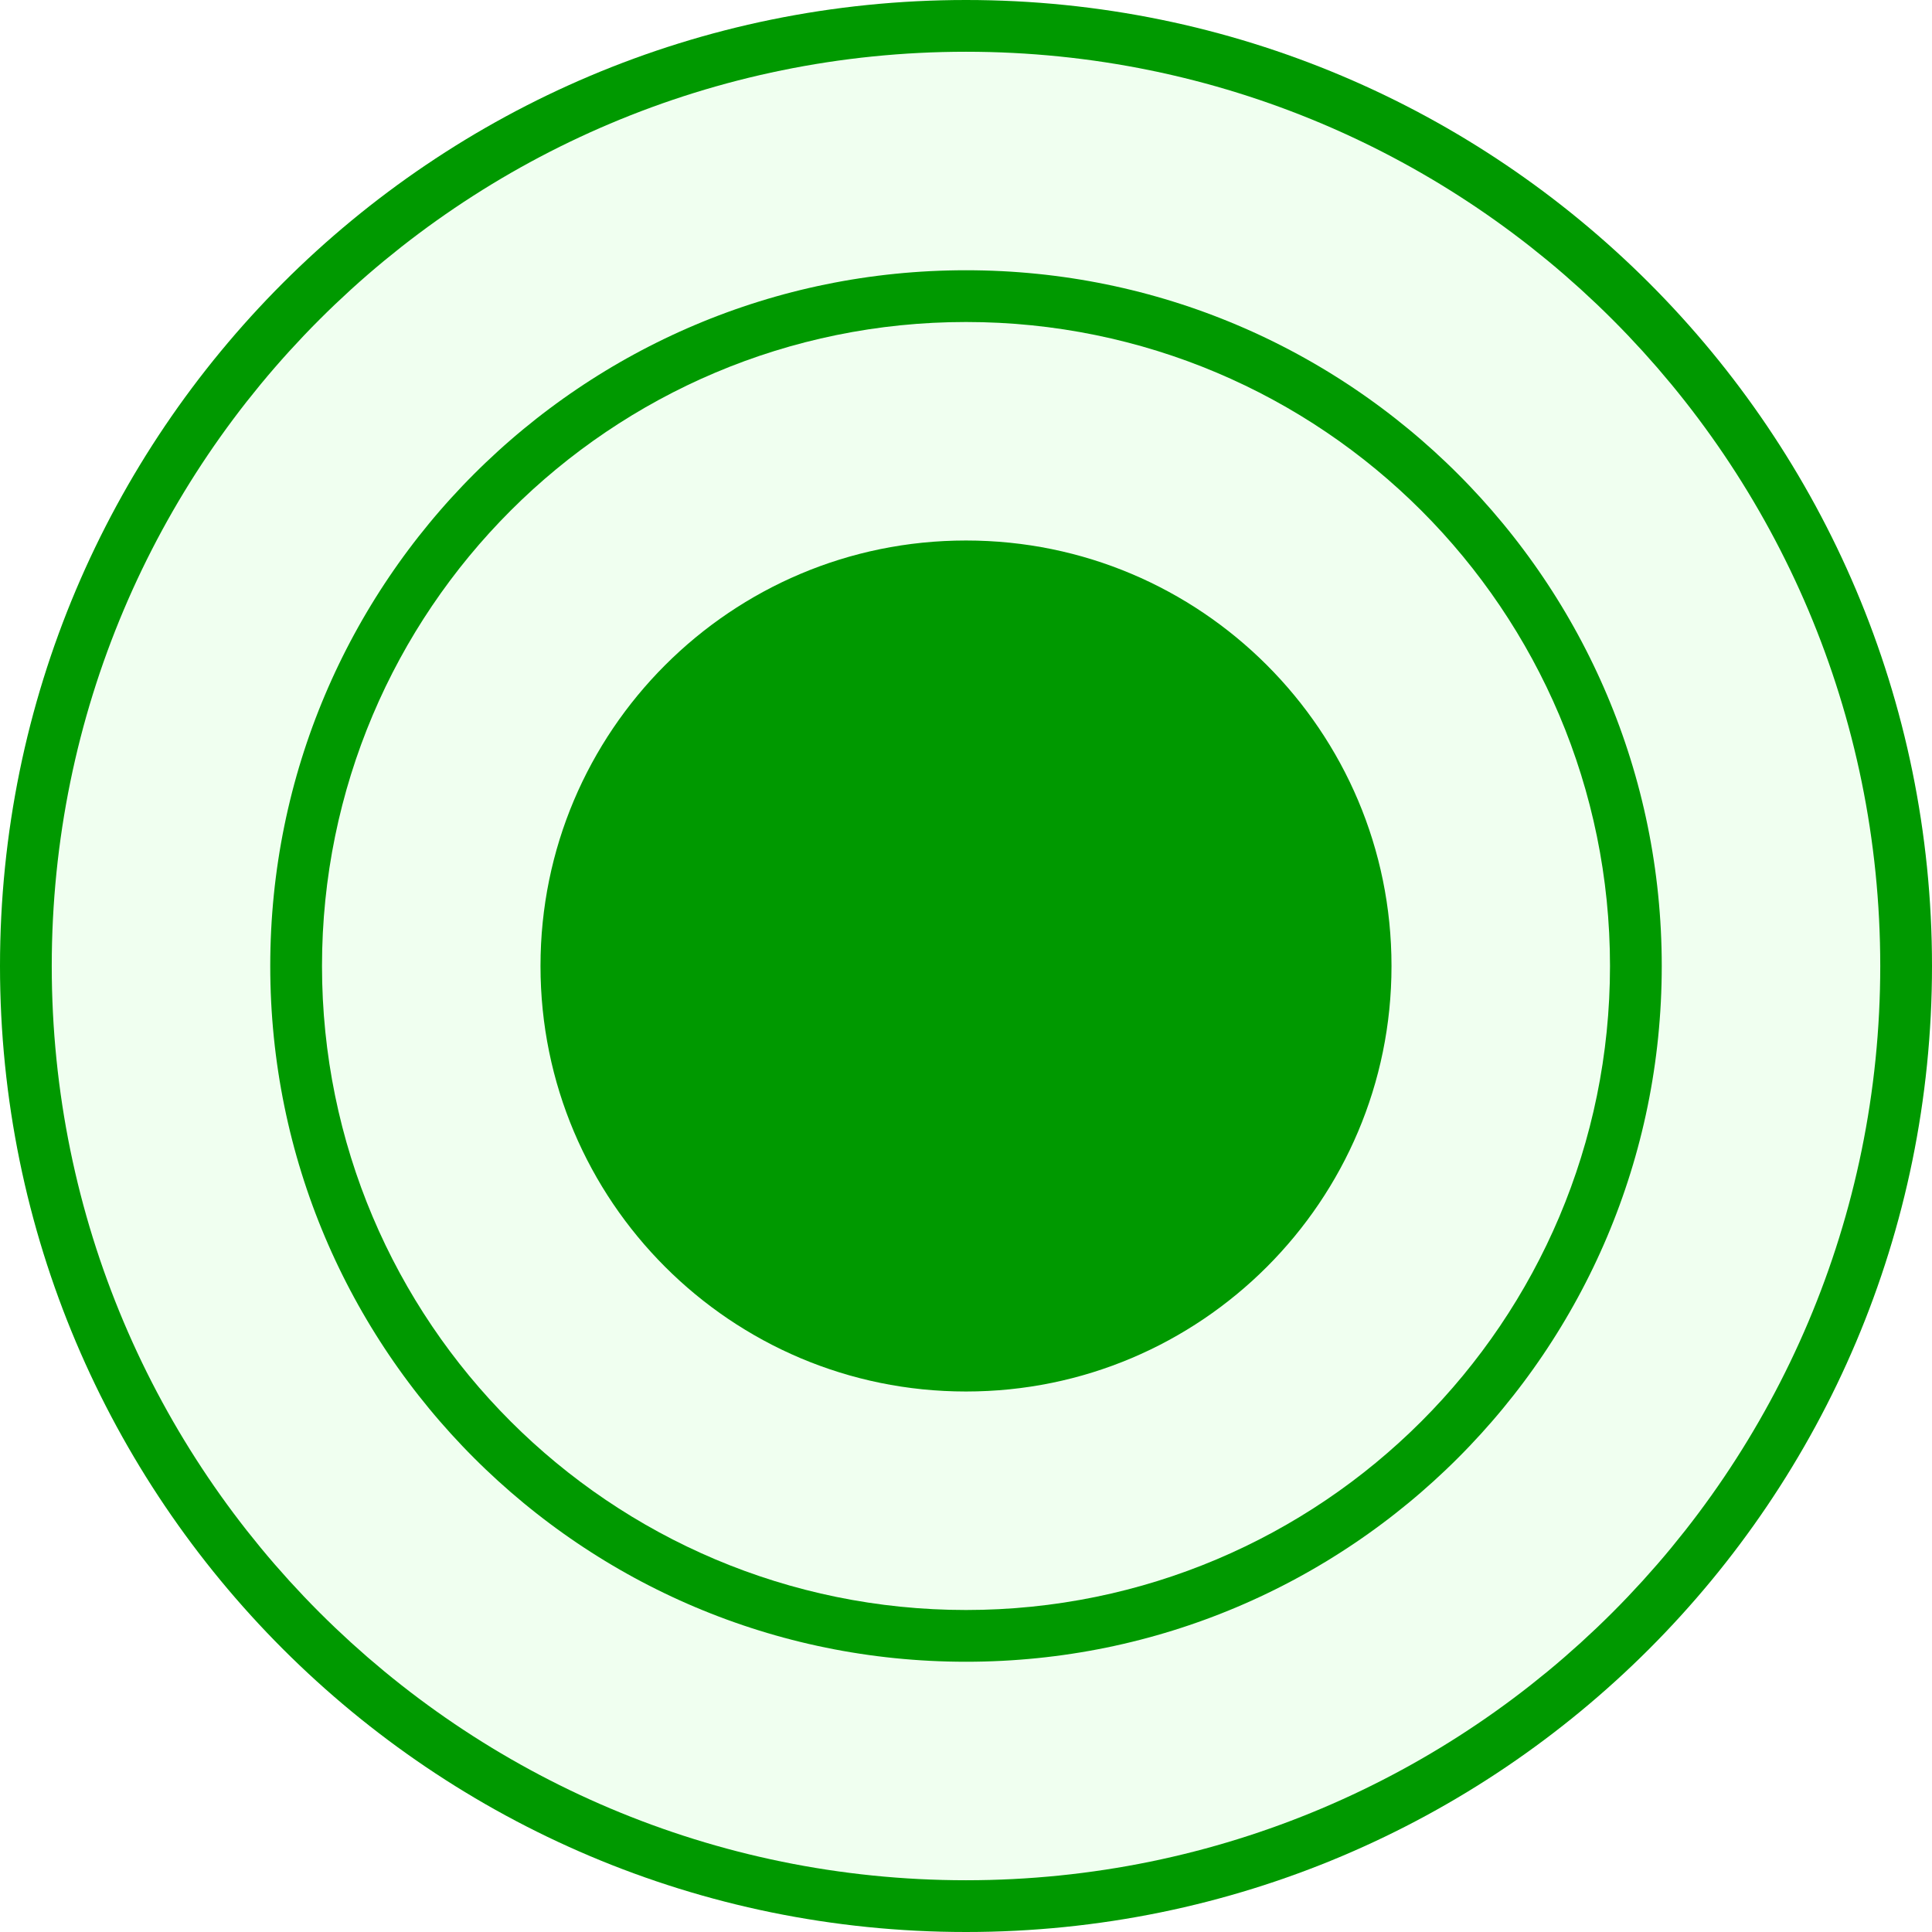
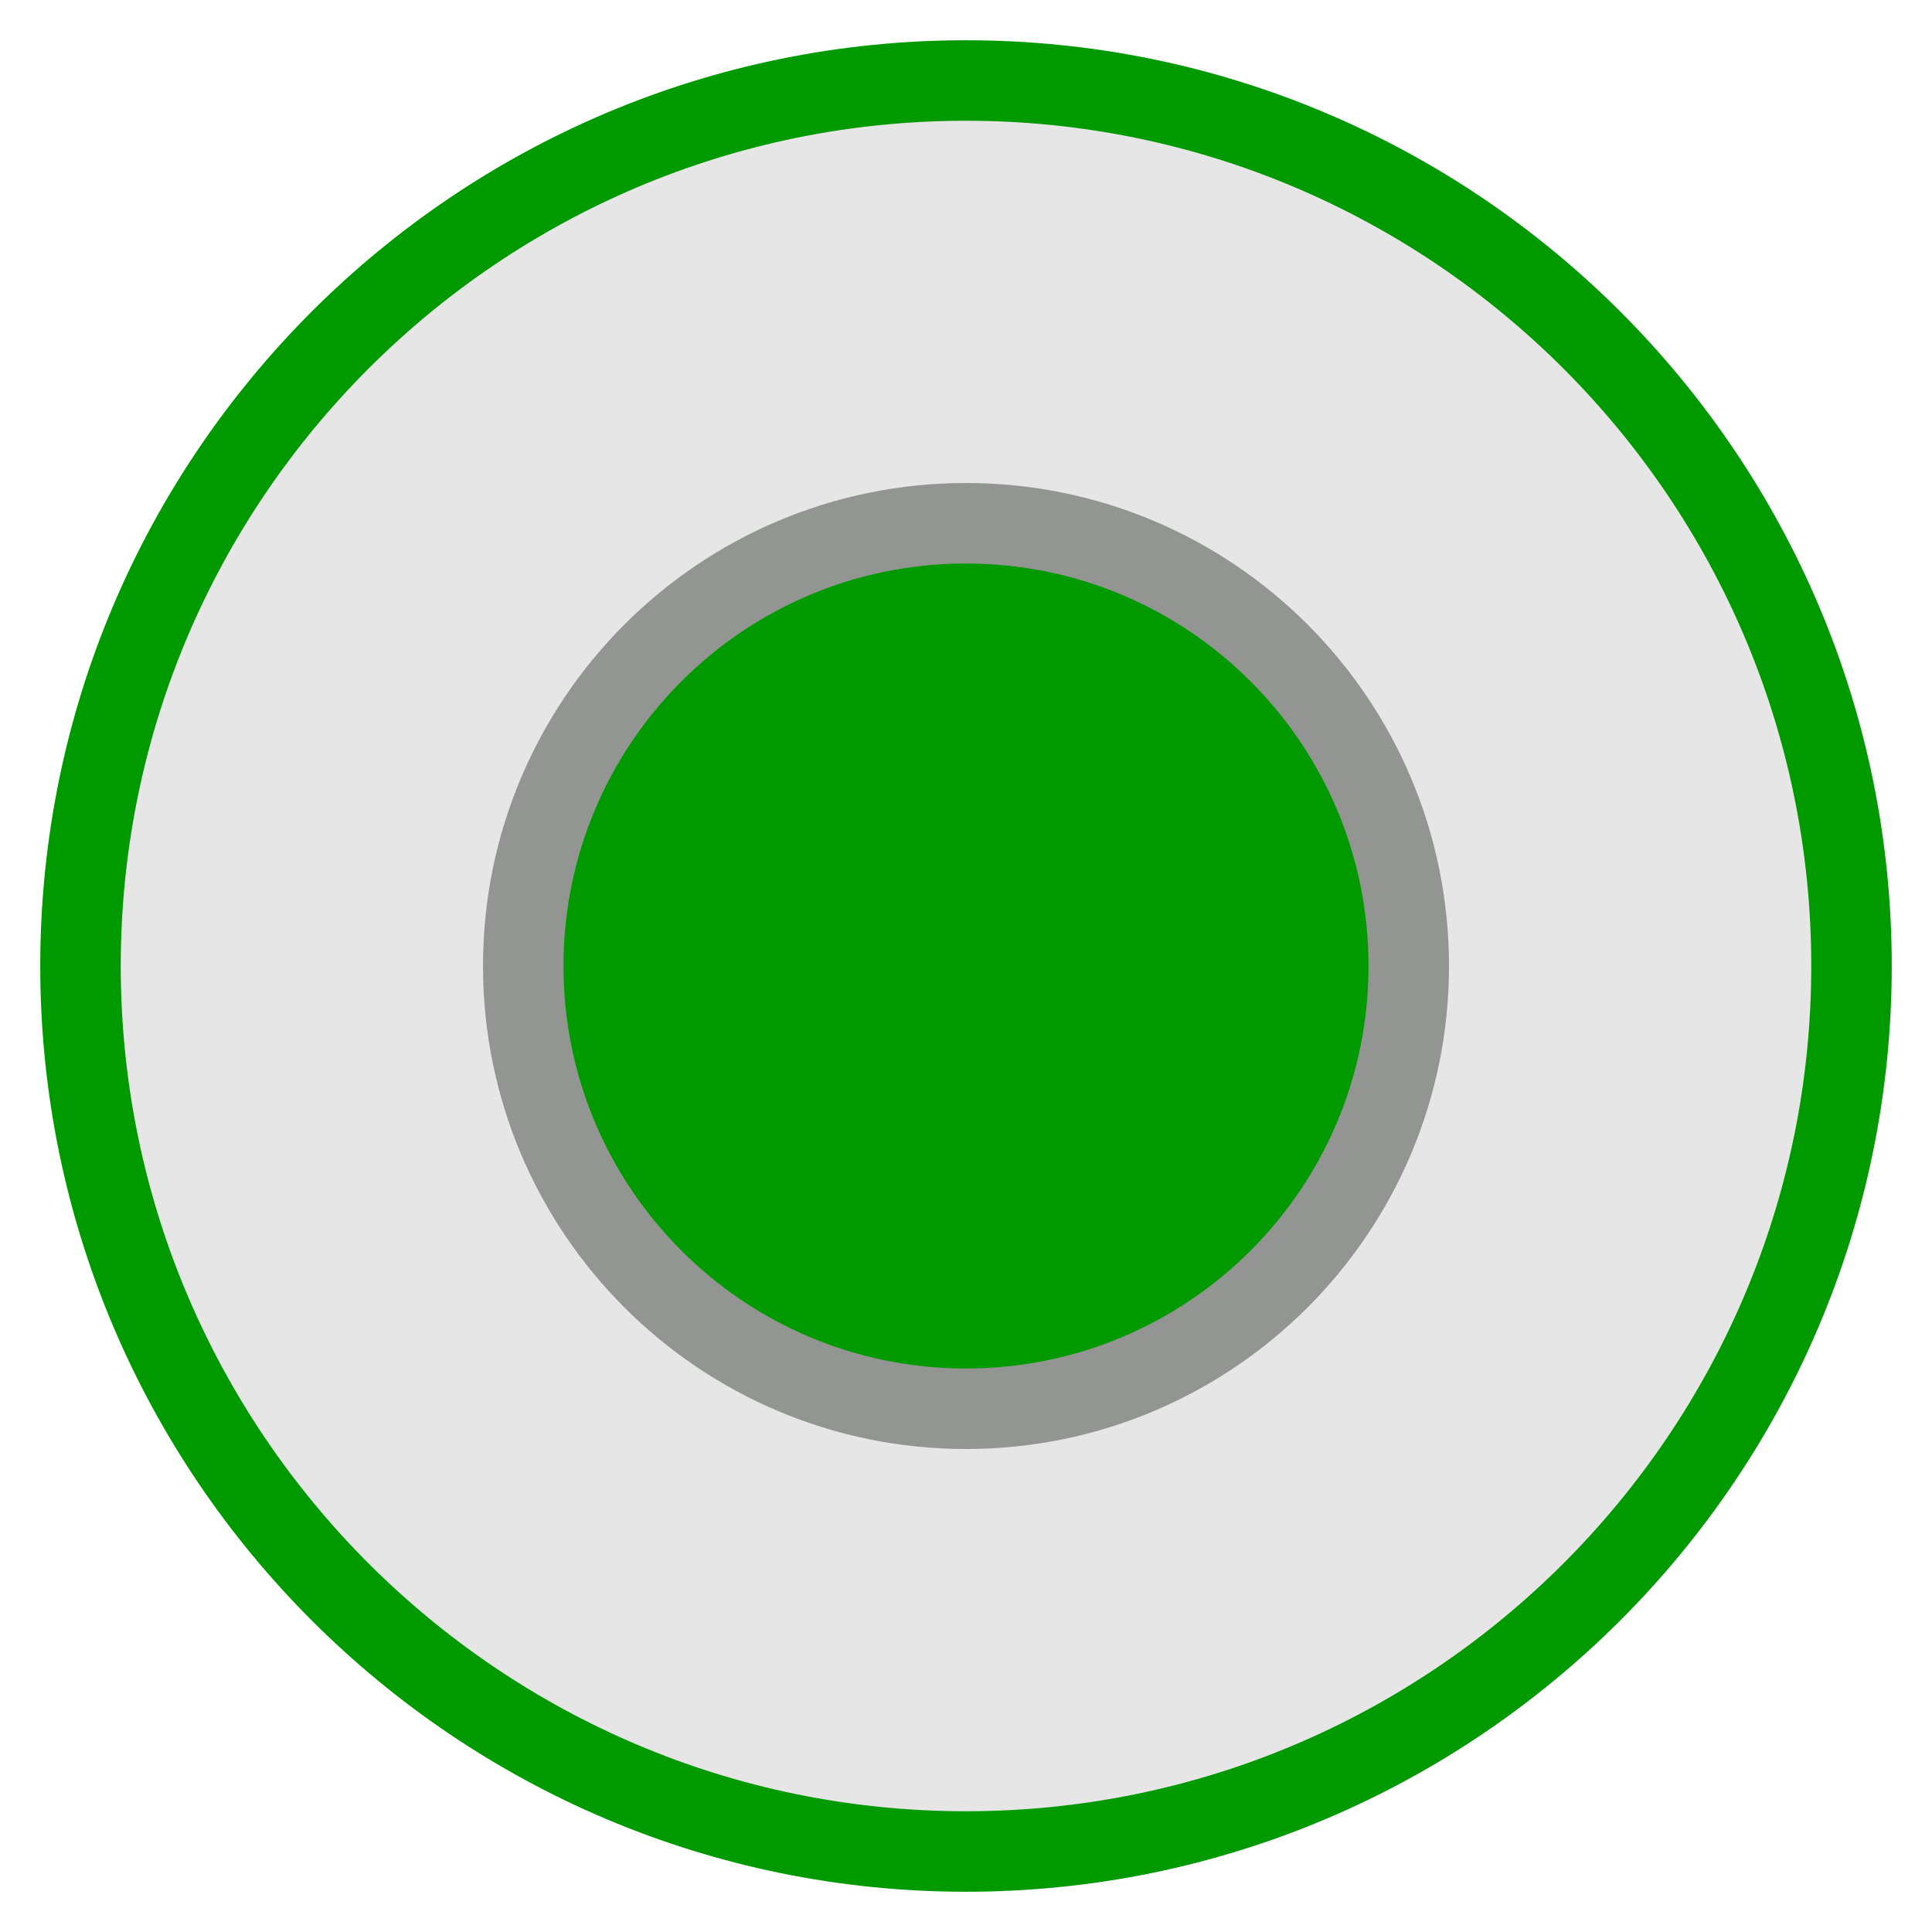
- <svg xmlns="http://www.w3.org/2000/svg" version="1.1" width="8.400mm" height="8.400mm" viewBox="-4.200 -4.200 8.400 8.400">
-   <circle cx="0" cy="0" r="4.200" fill="#009900" stroke="none" stroke-width="0" />
-   <circle cx="0" cy="0" r="3.500" fill="none" stroke="#f0fff0" stroke-width="0.950" />
-   <circle cx="0" cy="0" r="2.325" fill="none" stroke="#f0fff0" stroke-width="0.950" />
+ <svg xmlns="http://www.w3.org/2000/svg" width="24" height="24" viewBox="0 0 24 24" fill="none">
+   <path d="M12 23C5.933 23 1 18.067 1 12C1 5.933 5.933 1 12 1C18.067 1 23 5.933 23 12C23 18.067 18.067 23 12 23" fill="#E6E6E6" />
+   <path d="M12 23C5.933 23 1 18.067 1 12C1 5.933 5.933 1 12 1C18.067 1 23 5.933 23 12C23 18.067 18.067 23 12 23" stroke="#009900" />
+   <circle cx="12" cy="12" r="5.5" fill="#009900" stroke="#939593" />
</svg>
